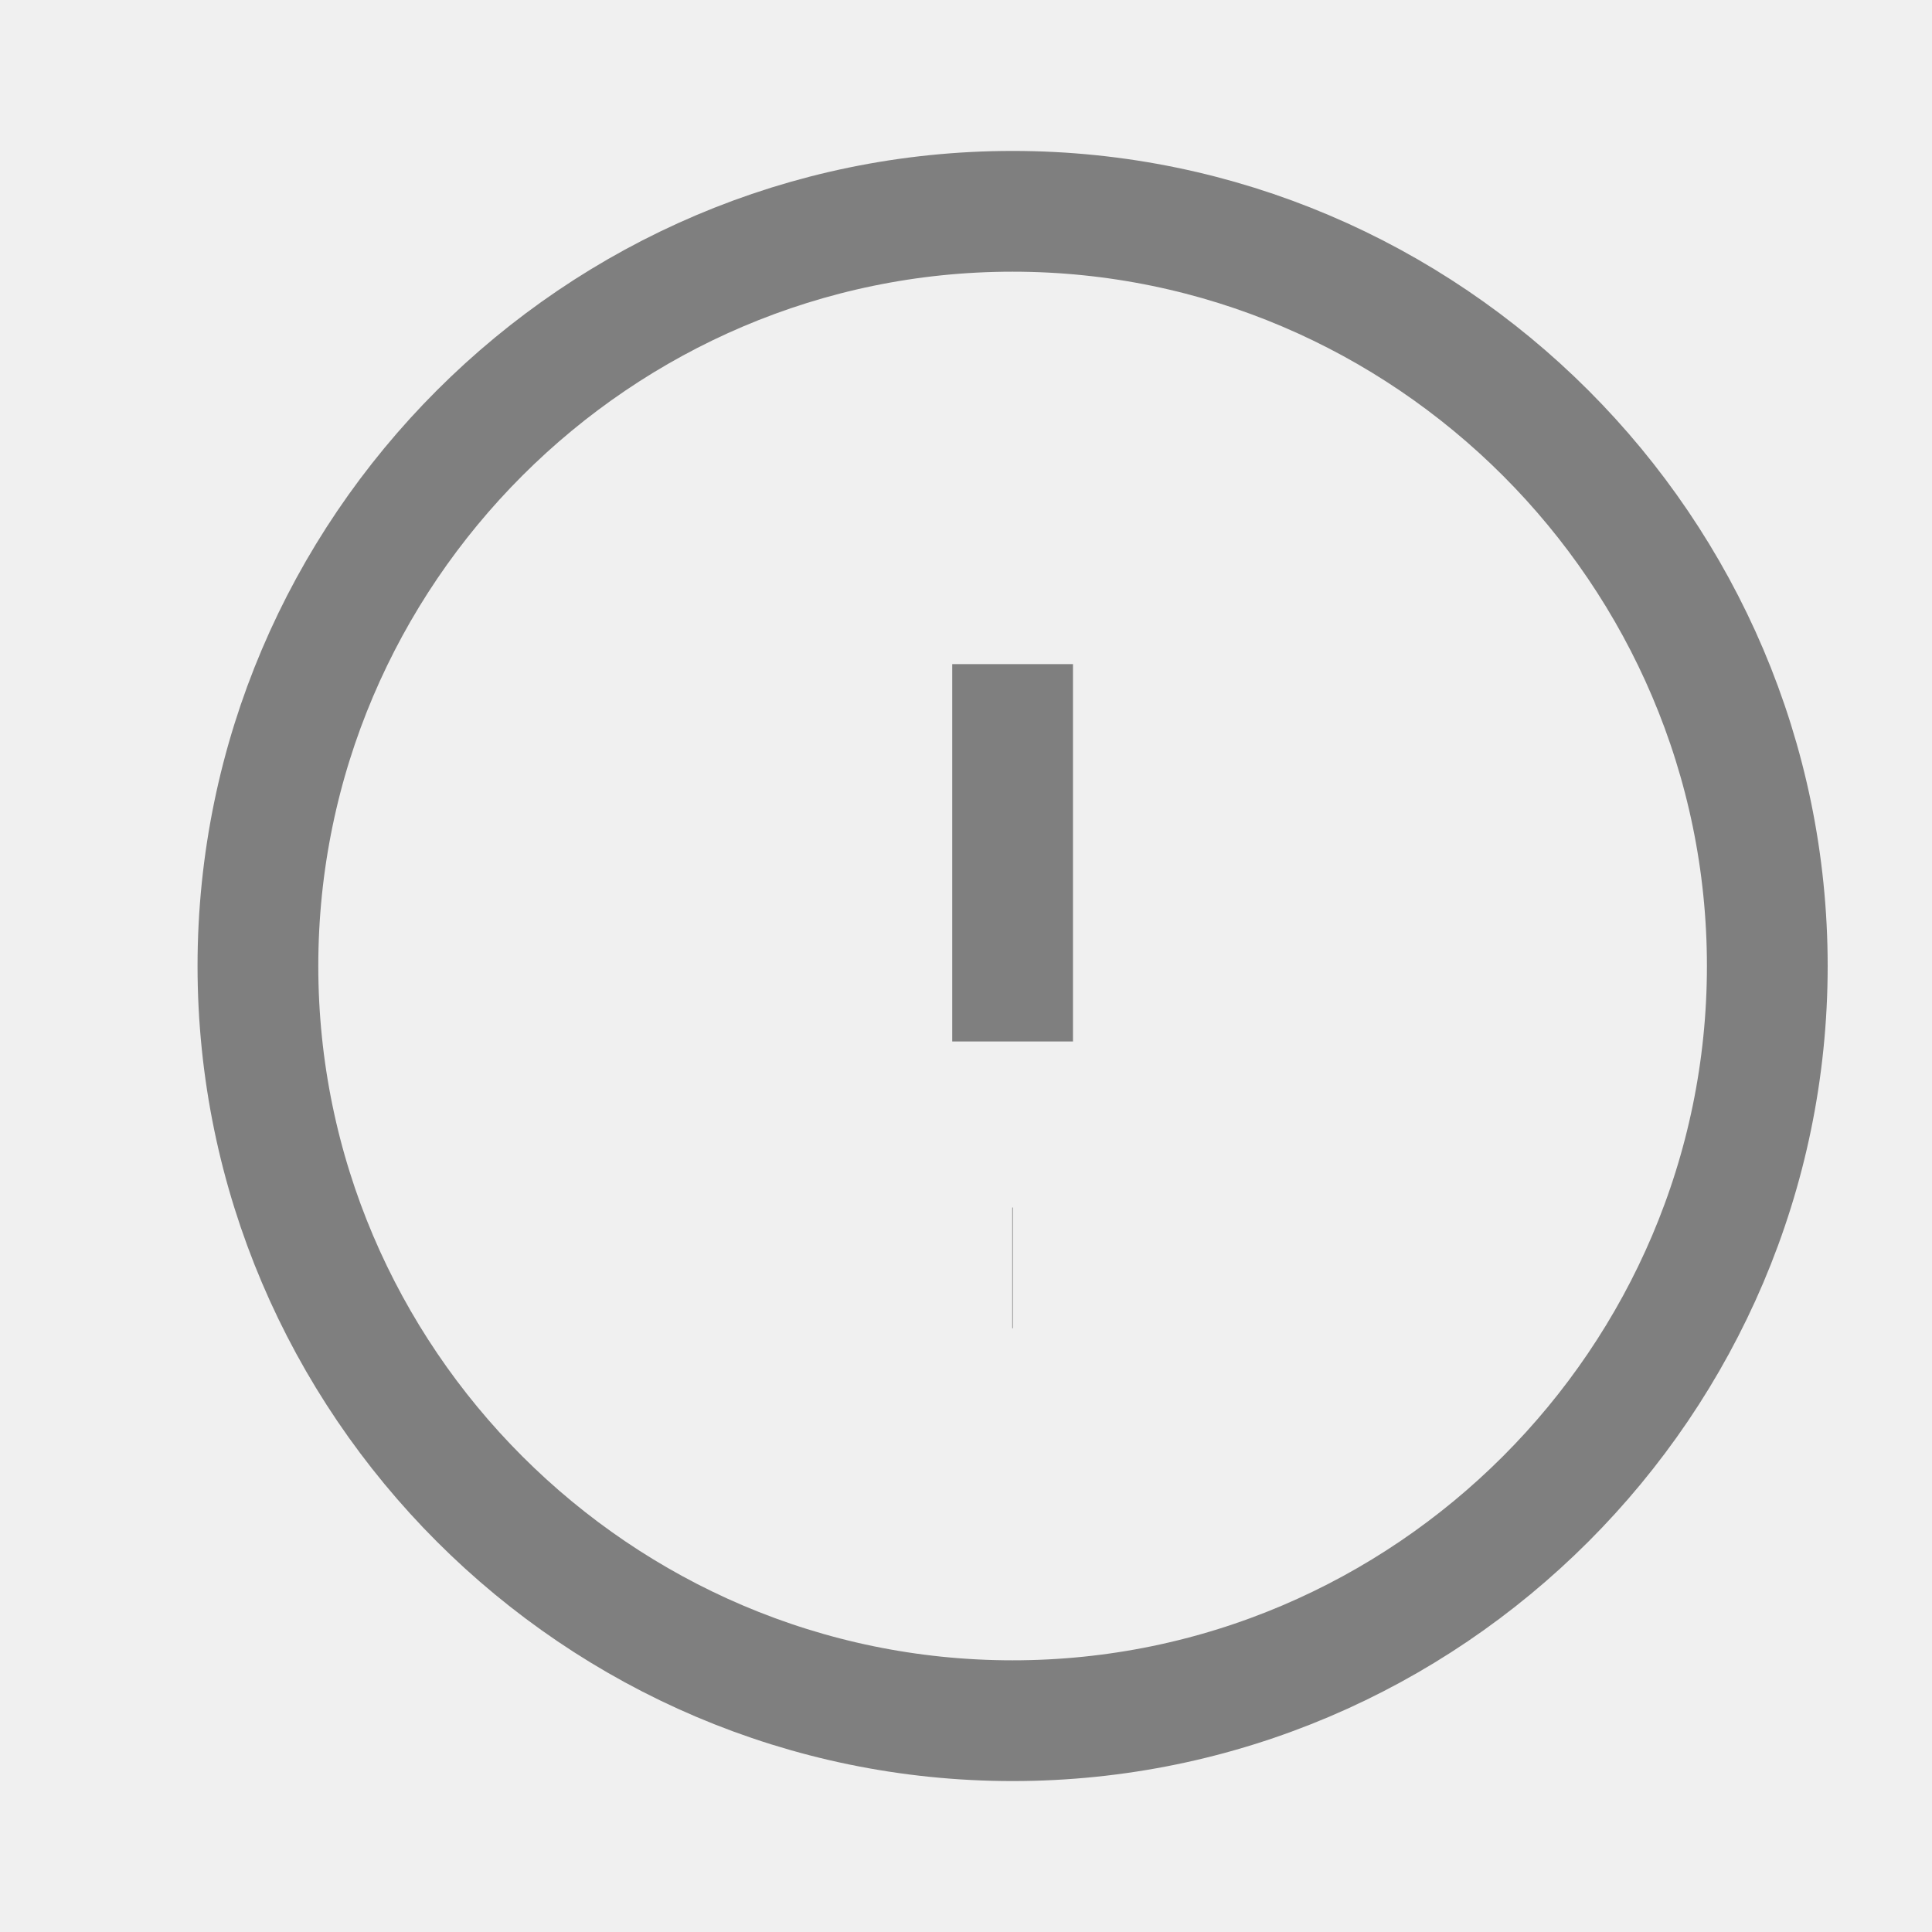
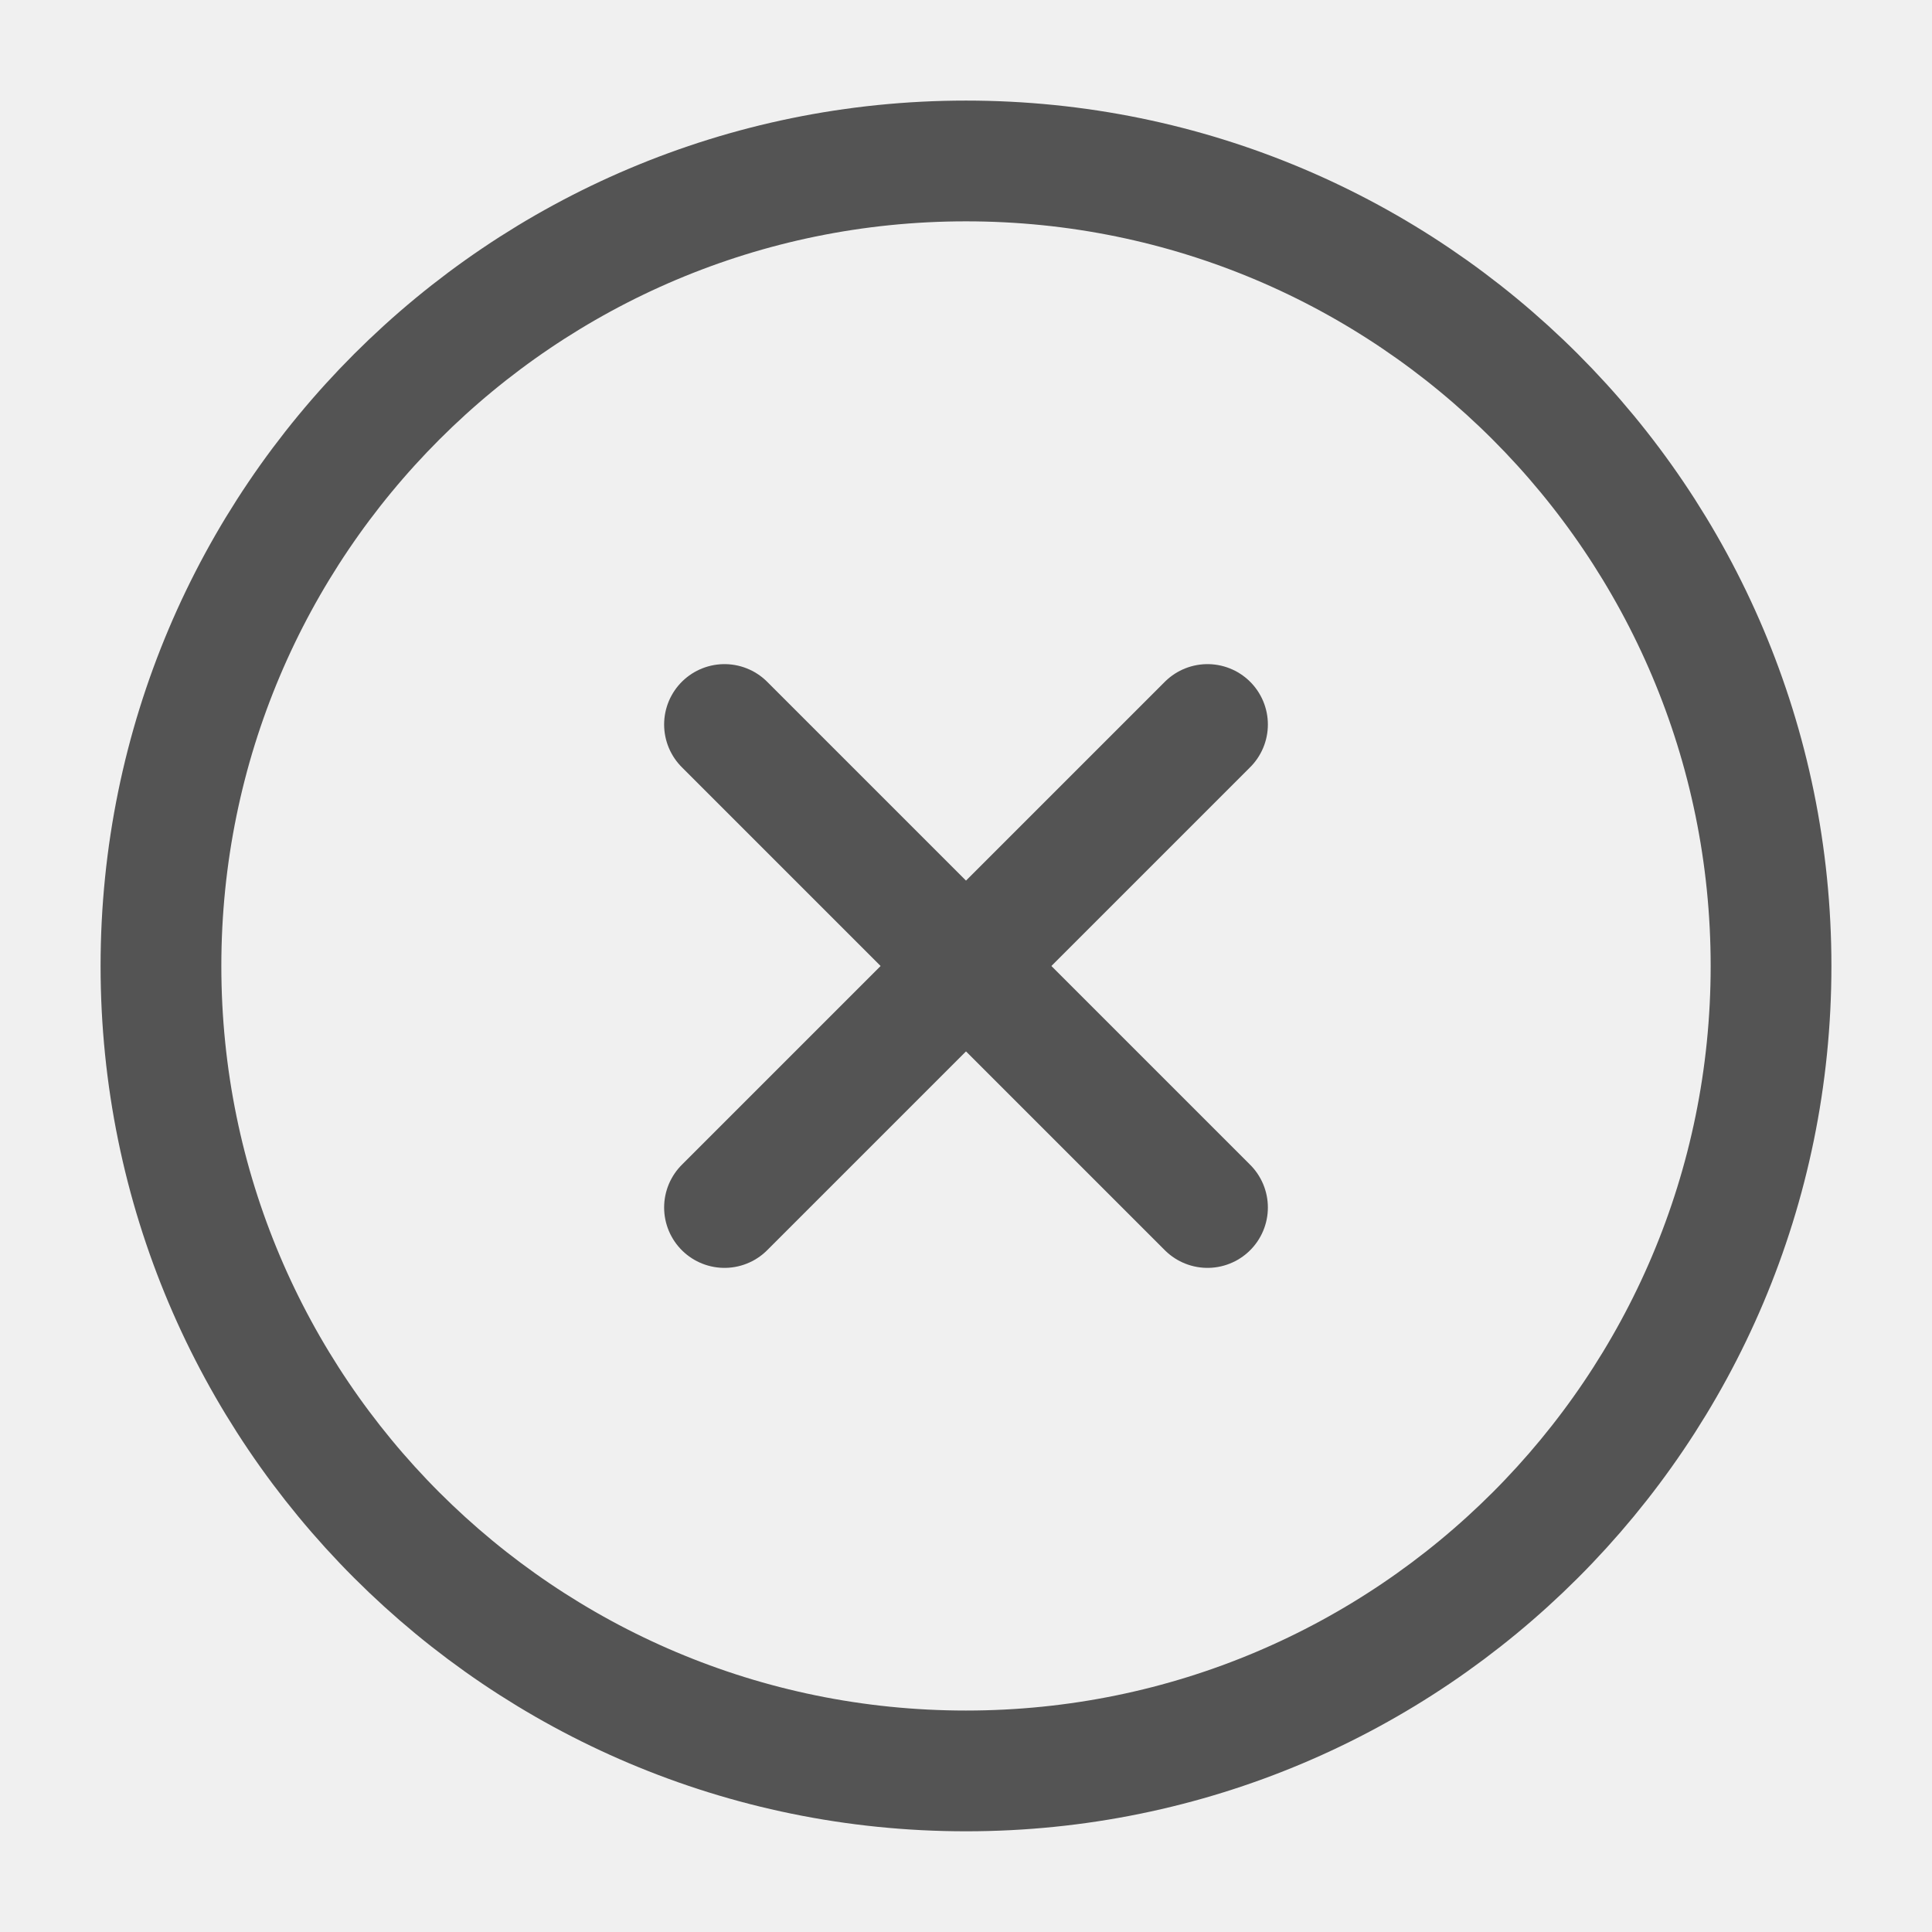
<svg xmlns="http://www.w3.org/2000/svg" width="16" height="16" viewBox="0 0 16 16" fill="none">
-   <path d="M8.386 14.25C11.824 14.25 14.636 11.438 14.636 8C14.636 4.562 11.824 1.75 8.386 1.75C4.949 1.75 2.136 4.562 2.136 8C2.136 11.438 4.949 14.25 8.386 14.25Z" stroke="#7F7F7F" strokeLinecap="round" strokeLinejoin="round" />
-   <path d="M8.386 5.5V8.625" stroke="#7F7F7F" strokeLinecap="round" strokeLinejoin="round" />
-   <path d="M8.383 10.5H8.388" stroke="#7F7F7F" strokeLinecap="round" strokeLinejoin="round" />
+   <g clipPath="url(#clip0_3090_10717)">
+     <path d="M8 14.666C11.682 14.666 14.667 11.682 14.667 8C14.667 4.318 11.682 1.333 8 1.333C4.318 1.333 1.333 4.318 1.333 8C1.333 11.682 4.318 14.666 8 14.666Z" stroke="#545454" stroke-linecap="round" stroke-linejoin="round" />
+     <path d="M10 6L6 10" stroke="#545454" stroke-linecap="round" stroke-linejoin="round" />
+     <path d="M6 6L10 10" stroke="#545454" stroke-linecap="round" stroke-linejoin="round" />
+   </g>
+   <defs>
+     <clipPath id="clip0_3090_10717">
+       <rect width="16" height="16" fill="white" />
+     </clipPath>
+   </defs>
</svg>
